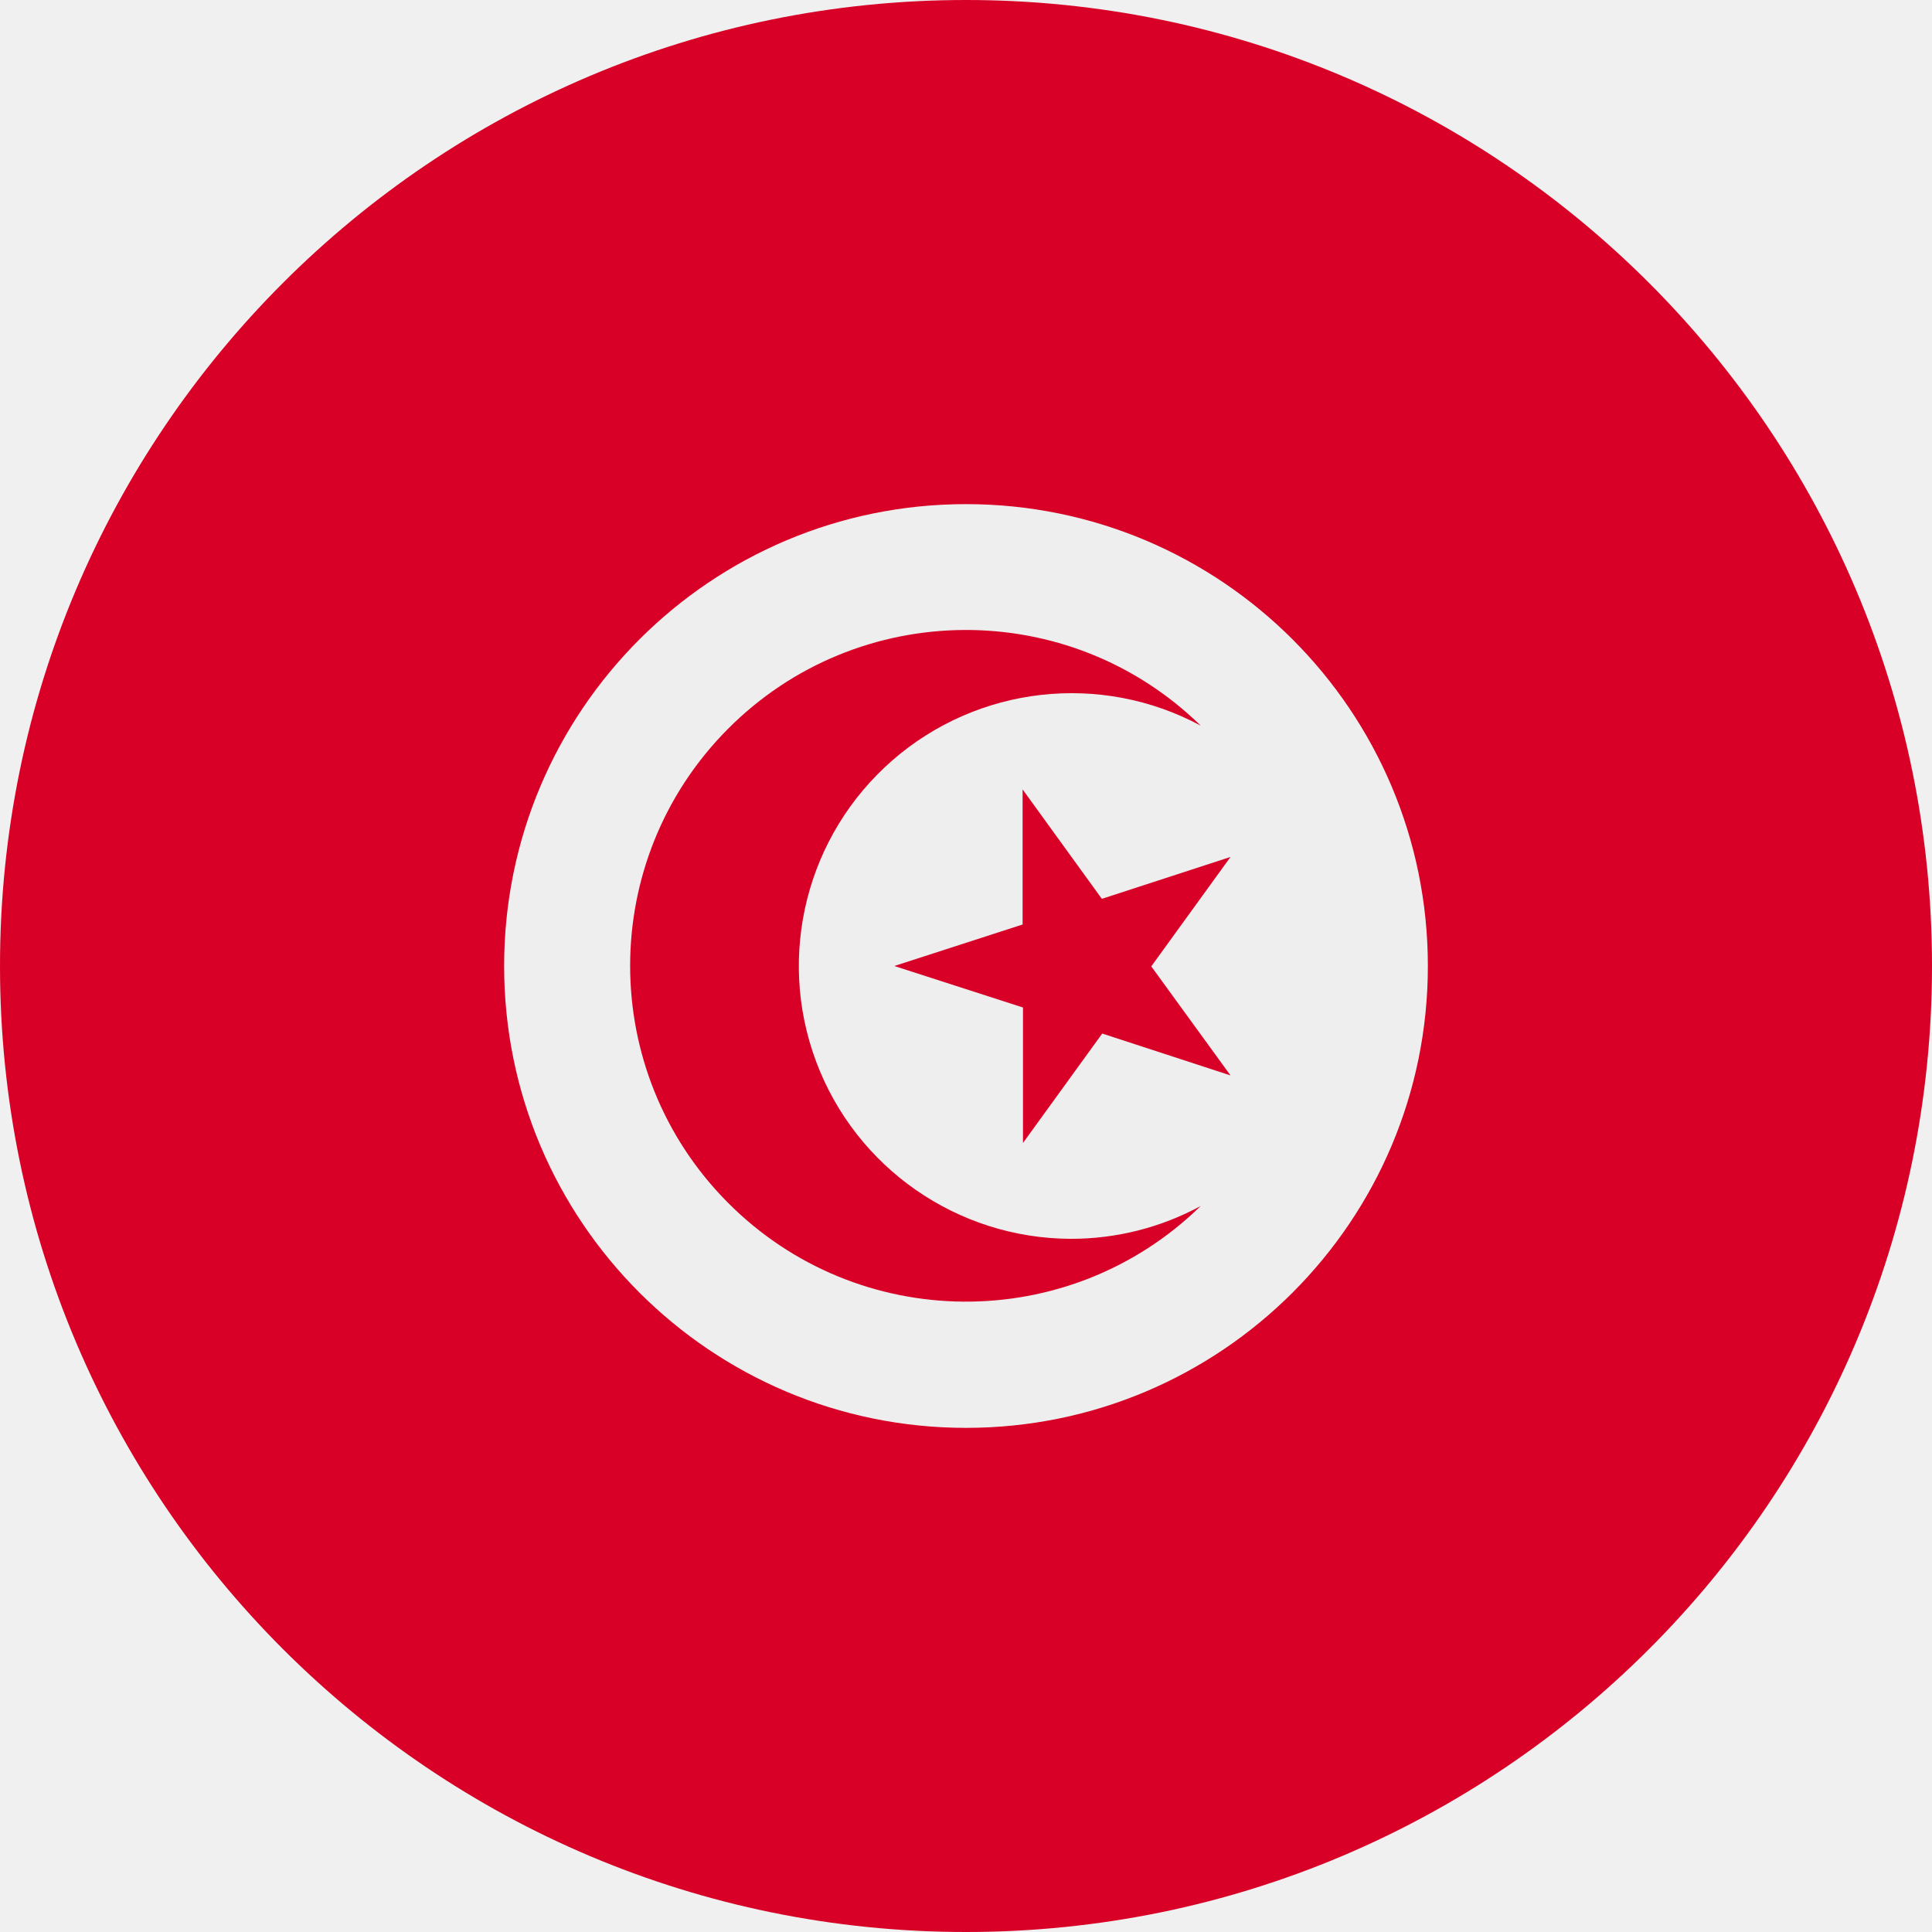
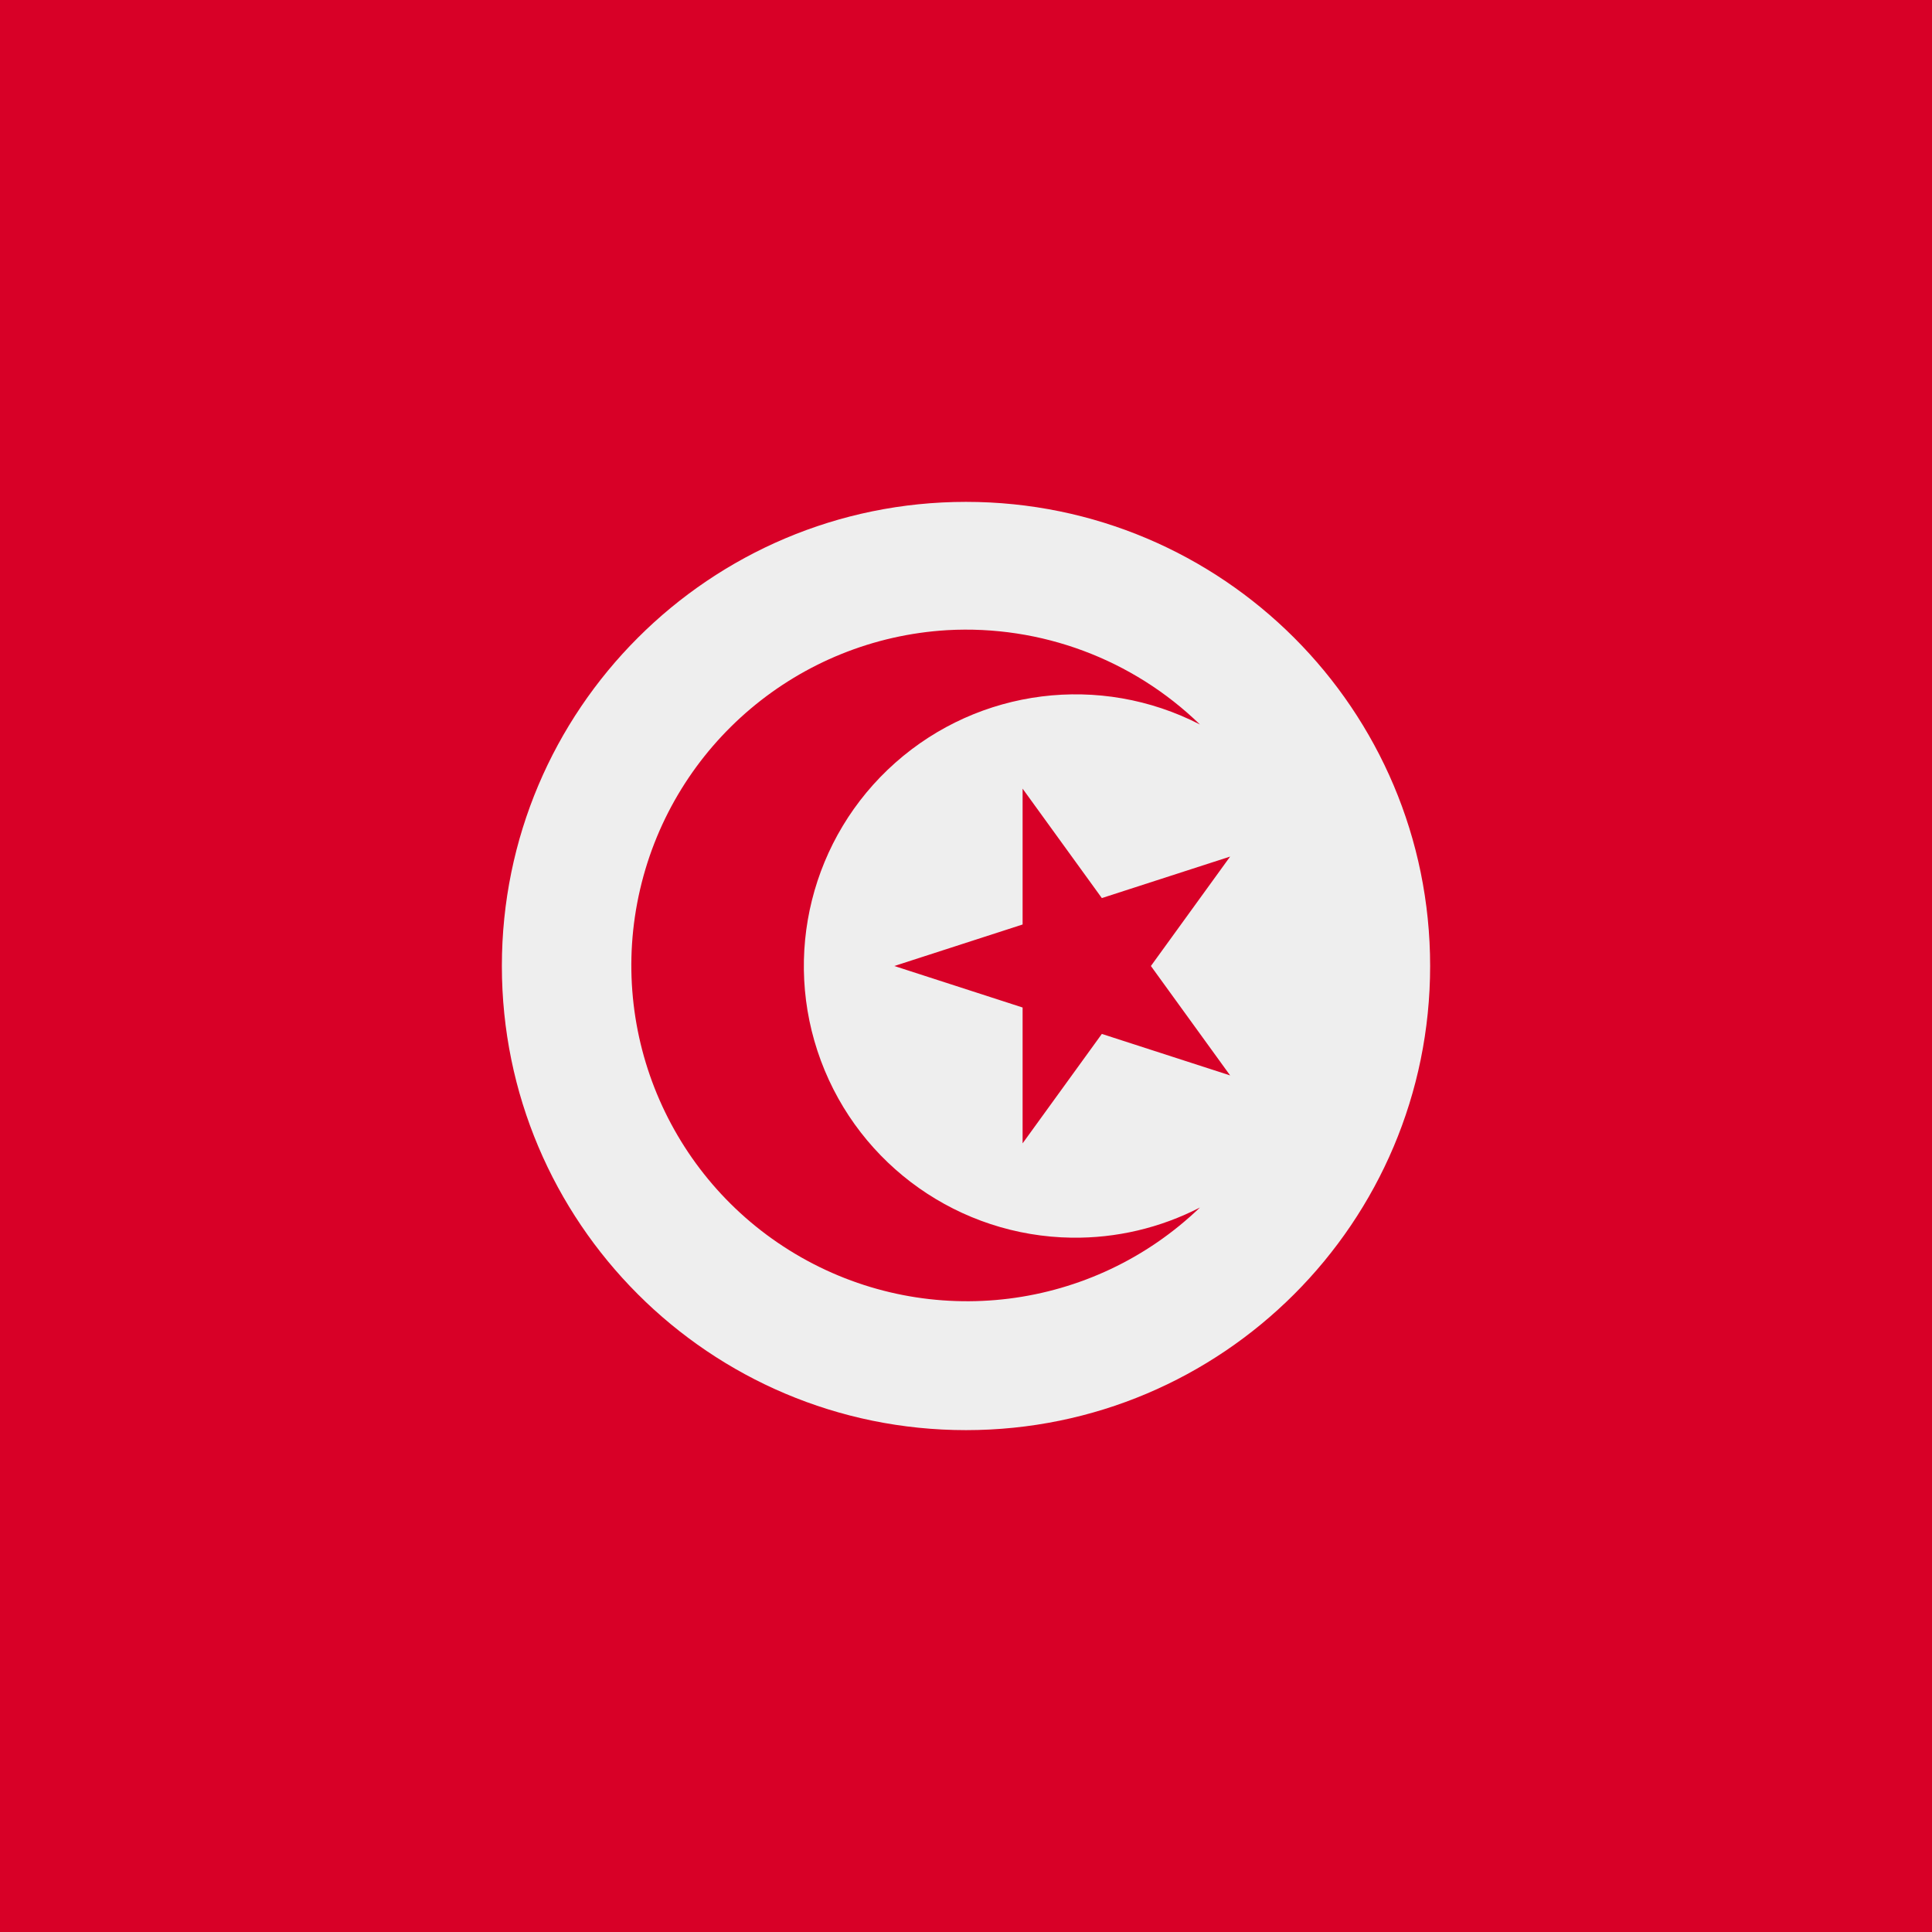
<svg xmlns="http://www.w3.org/2000/svg" width="512" height="512" viewBox="0 0 512 512">
-   <mask id="a">
-     <circle cx="256" cy="256" r="256" fill="#fff" />
-   </mask>
-   <g mask="url(#a)">
-     <path fill="#d80027" d="M0 0h512v512H0z" />
-     <circle cx="256" cy="256" r="122.4" fill="#eee" />
-     <g fill="#d80027">
-       <path d="m271 209.2 21 29 34.1-11.1-21 29 21 28.9-34-11.1-21 29V267L237 256l34-11z" />
-       <path d="M283.8 328.3a72.3 72.3 0 1 1 34.4-136 89 89 0 1 0 0 127.3 72 72 0 0 1-34.4 8.7z" />
-     </g>
-   </g>
+   <path fill="#d80027" d="M0 0h512v512H0z" />
+   <circle cx="256" cy="256" r="123" fill="#eee" />
+   <path fill="#d80027" d="M251 167a89 89 0 1 0 67 153 72 72 0 0 1-34 8 72 72 0 1 1 34-136 89 89 0 0 0-67-25m20 42v36l-34 11 34 11v36l21-29 34 11-21-29 21-29-34 11z" />
</svg>
